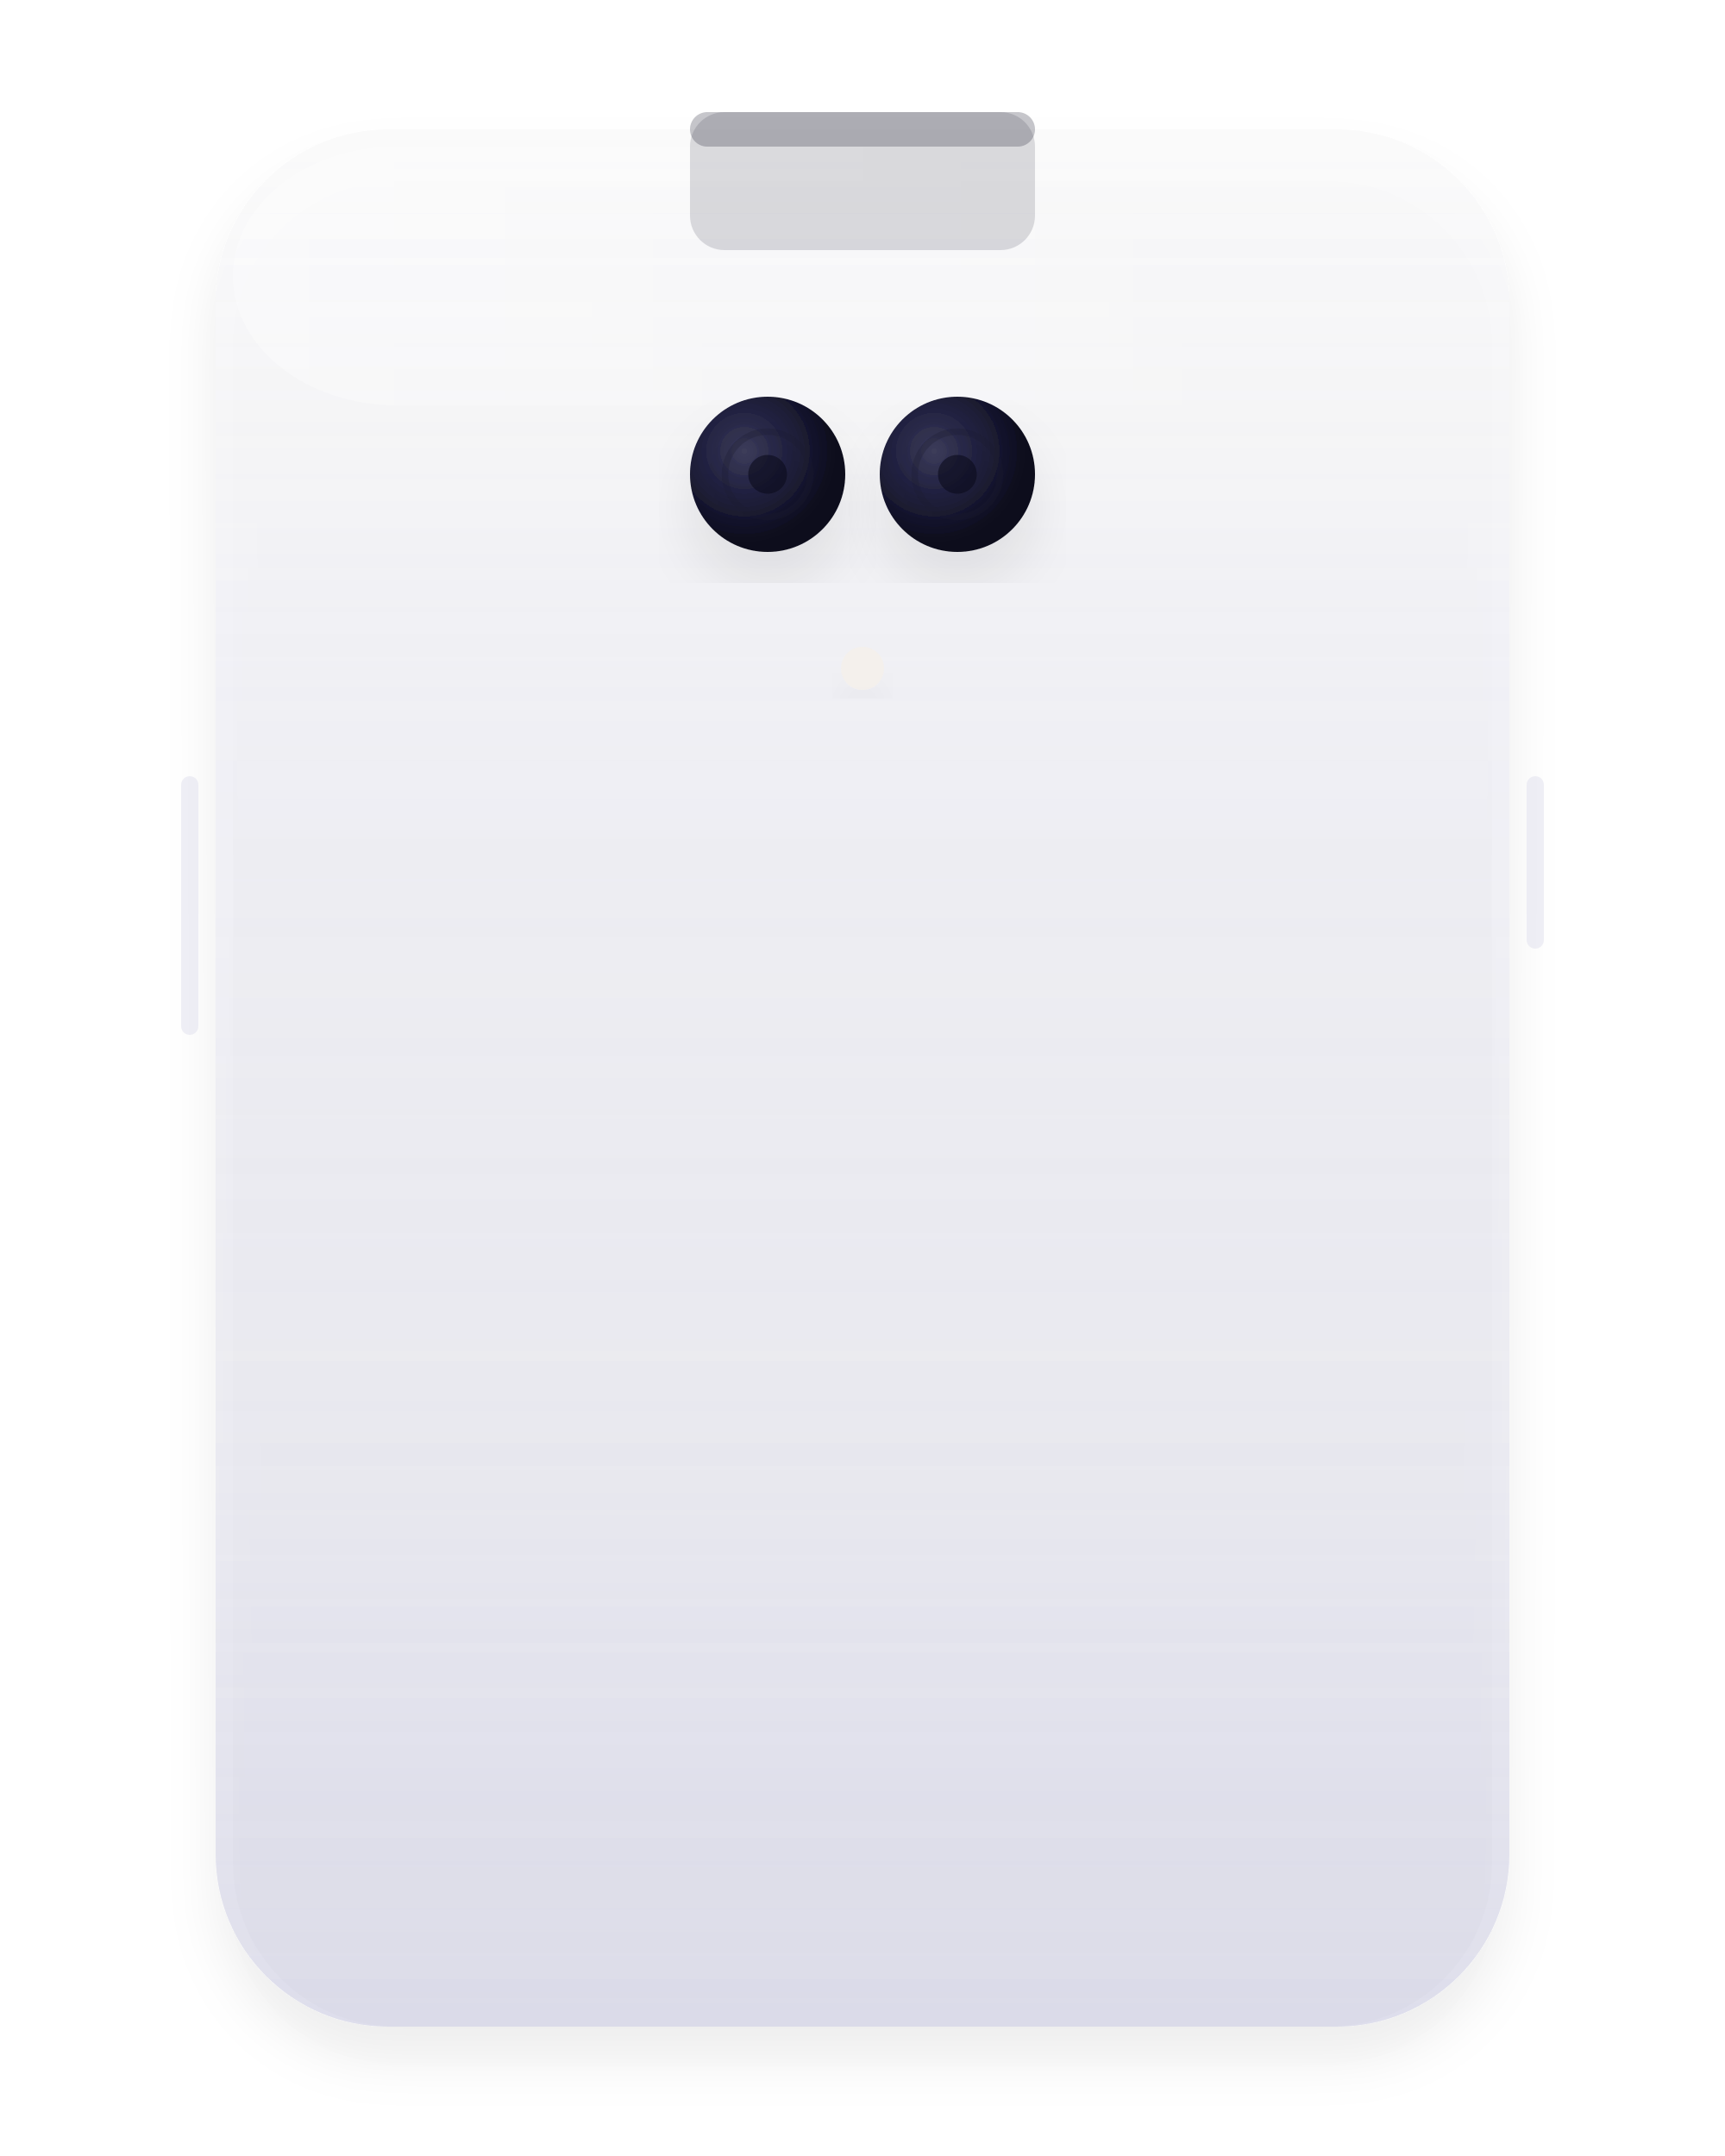
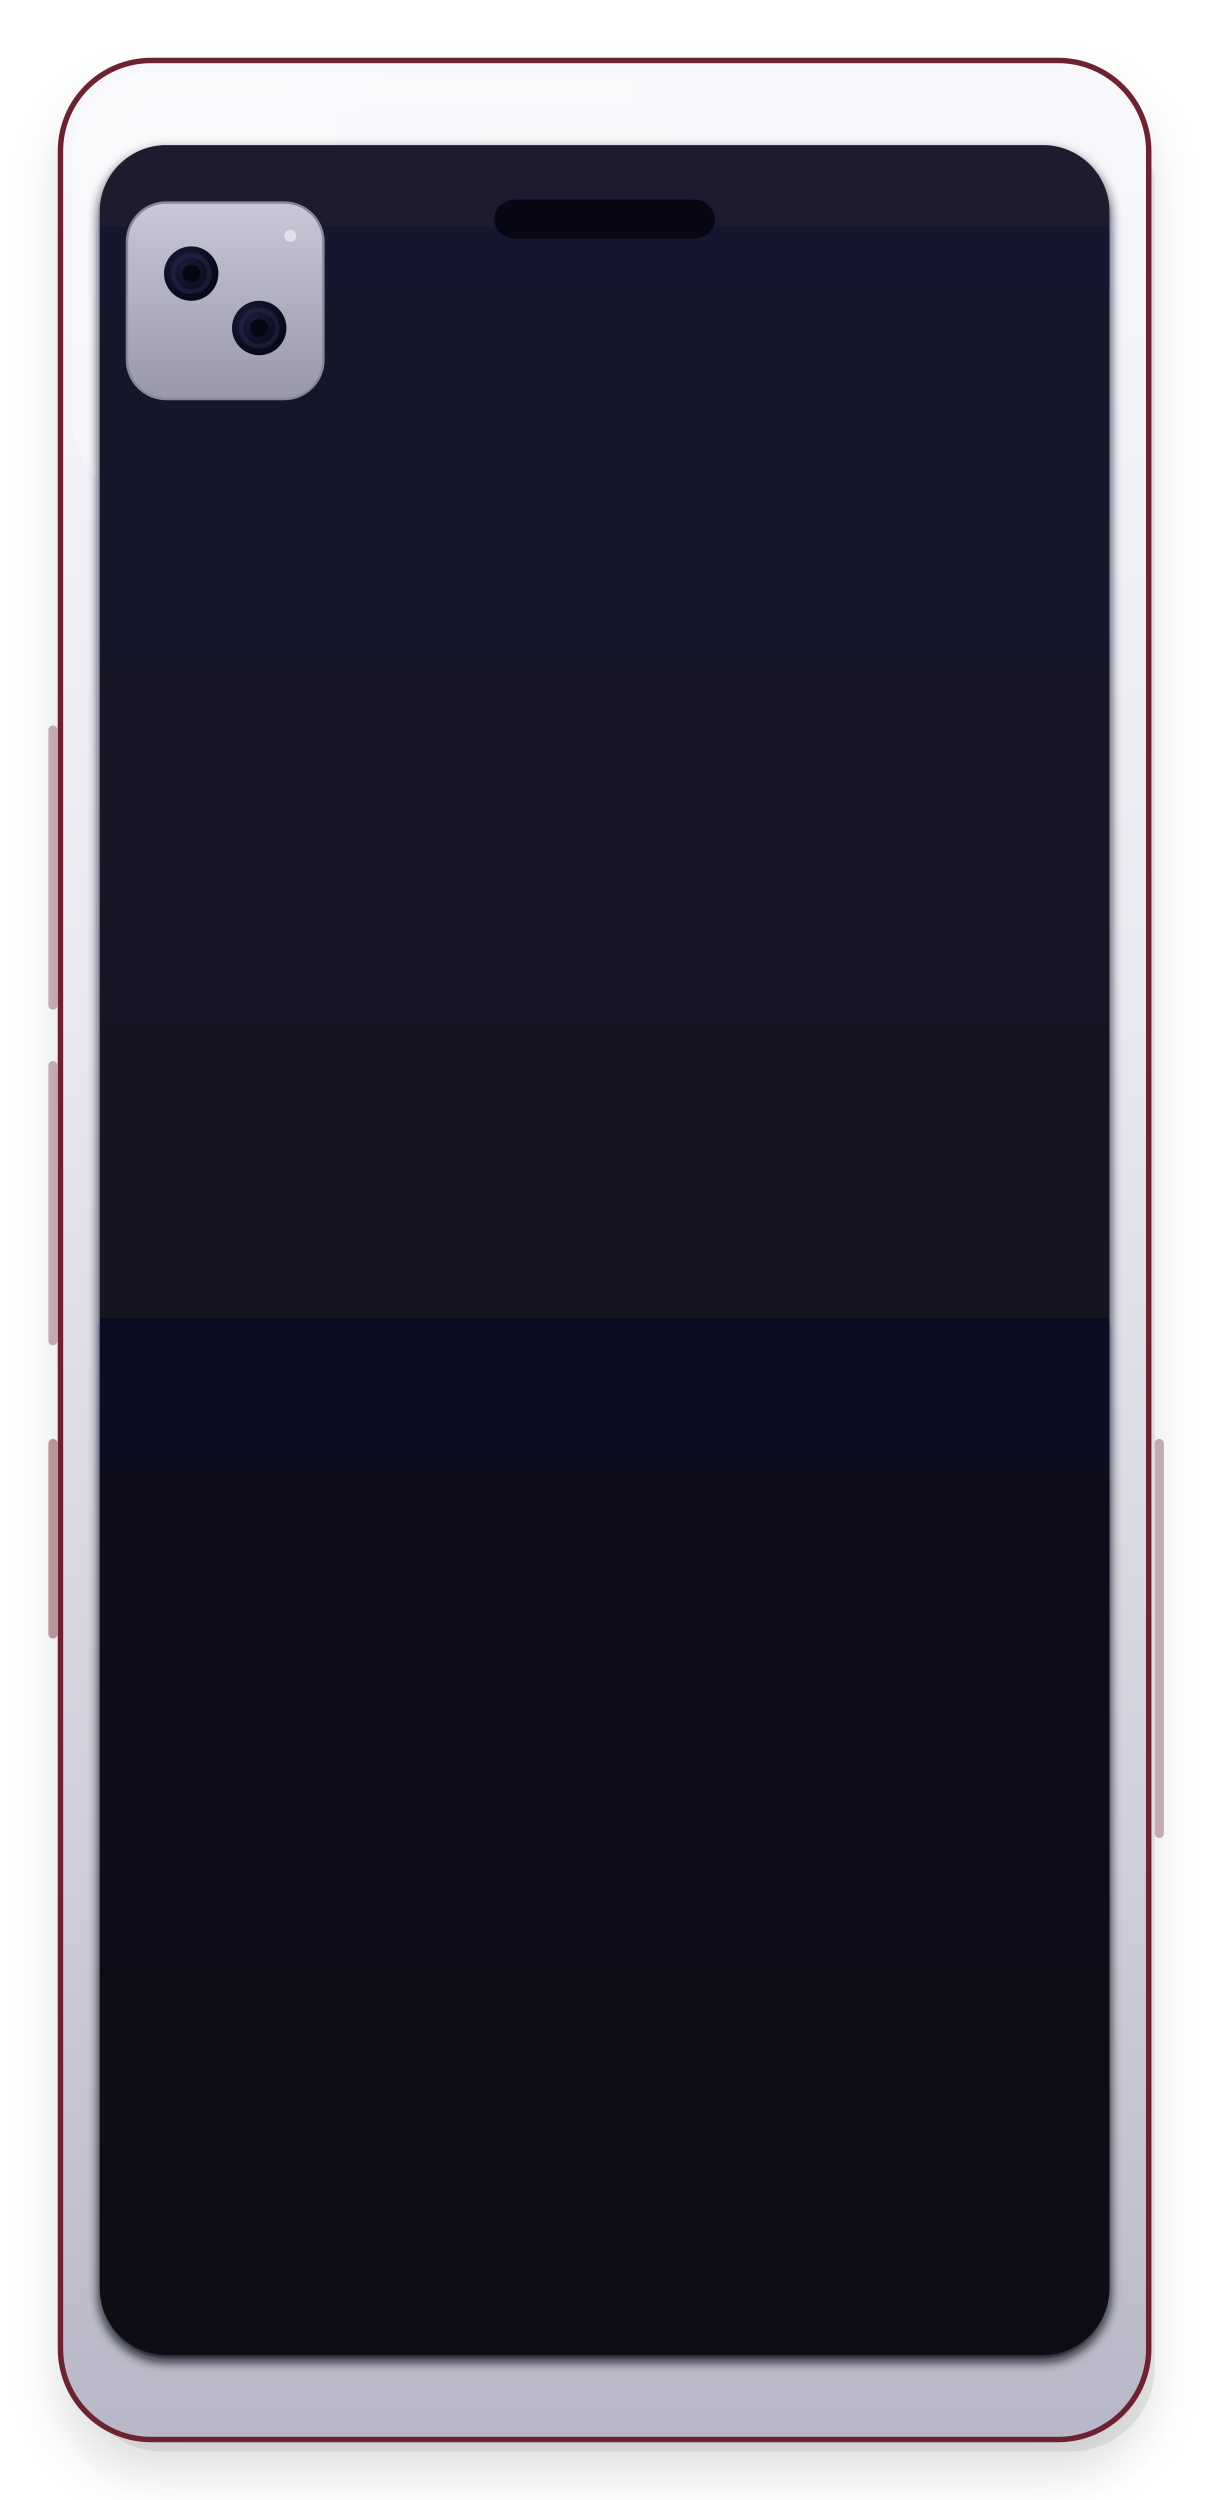
- <svg xmlns="http://www.w3.org/2000/svg" viewBox="0 0 400 500" width="400" height="500" aria-hidden="true">
+ <svg xmlns="http://www.w3.org/2000/svg" viewBox="0 0 400 827" width="400" height="827" aria-hidden="true">
  <defs>
-     <linearGradient id="phoneBodyGrad_iphone-15-plus" x1="0%" y1="0%" x2="0%" y2="100%">
-       <stop offset="0%" stop-color="#fafafa" stop-opacity="0.95" />
-       <stop offset="30%" stop-color="#f0f0f5" stop-opacity="0.9" />
-       <stop offset="70%" stop-color="#e8e8f0" stop-opacity="0.85" />
-       <stop offset="100%" stop-color="#d8d8e8" stop-opacity="0.8" />
+     <linearGradient id="bodyGrad_iphone-15-plus" x1="0%" y1="0%" x2="0%" y2="100%">
+       <stop offset="0%" stop-color="#f8f8fc" stop-opacity="1" />
+       <stop offset="40%" stop-color="#e8e8f0" stop-opacity="1" />
+       <stop offset="75%" stop-color="#d0d0dc" stop-opacity="1" />
+       <stop offset="100%" stop-color="#b8b8c8" stop-opacity="1" />
    </linearGradient>
-     <radialGradient id="lensGrad_iphone-15-plus" cx="35%" cy="35%" r="60%">
-       <stop offset="0%" stop-color="#2a2a4a" stop-opacity="0.9" />
-       <stop offset="40%" stop-color="#1a1a3a" stop-opacity="0.95" />
-       <stop offset="100%" stop-color="#0a0a1a" stop-opacity="1" />
-     </radialGradient>
-     <filter id="phoneShadow_iphone-15-plus" x="-20%" y="-20%" width="140%" height="140%">
-       <feDropShadow dx="0" dy="8" stdDeviation="6" flood-color="#000000" flood-opacity="0.08" />
-     </filter>
-     <linearGradient id="phoneBodyGrad_iphone-15-plus_highlight" x1="0%" y1="0%" x2="100%" y2="0%">
-       <stop offset="0%" stop-color="#ffffff" stop-opacity="0.3" />
-       <stop offset="50%" stop-color="#ffffff" stop-opacity="0.1" />
+     <linearGradient id="bodyHighlight_iphone-15-plus" x1="0%" y1="0%" x2="100%" y2="0%">
+       <stop offset="0%" stop-color="#ffffff" stop-opacity="0.35" />
+       <stop offset="30%" stop-color="#ffffff" stop-opacity="0.15" />
+       <stop offset="60%" stop-color="#ffffff" stop-opacity="0.05" />
      <stop offset="100%" stop-color="#ffffff" stop-opacity="0" />
    </linearGradient>
+     <linearGradient id="screenGrad_iphone-15-plus" x1="0%" y1="0%" x2="0%" y2="100%">
+       <stop offset="0%" stop-color="#1a1a2e" stop-opacity="1" />
+       <stop offset="50%" stop-color="#121222" stop-opacity="1" />
+       <stop offset="100%" stop-color="#0a0a15" stop-opacity="1" />
+     </linearGradient>
+     <linearGradient id="camPlateauGrad_iphone-15-plus" x1="0%" y1="0%" x2="0%" y2="100%">
+       <stop offset="0%" stop-color="#c8c8d8" stop-opacity="1" />
+       <stop offset="50%" stop-color="#b0b0c0" stop-opacity="1" />
+       <stop offset="100%" stop-color="#9898a8" stop-opacity="1" />
+     </linearGradient>
+     <radialGradient id="lensGrad_iphone-15-plus" cx="35%" cy="35%" r="65%">
+       <stop offset="0%" stop-color="#1a1a3a" stop-opacity="1" />
+       <stop offset="50%" stop-color="#12122a" stop-opacity="1" />
+       <stop offset="100%" stop-color="#080818" stop-opacity="1" />
+     </radialGradient>
+     <filter id="shadow_iphone-15-plus" x="-30%" y="-30%" width="160%" height="160%">
+       <feDropShadow dx="0" dy="10" stdDeviation="8" flood-color="#000000" flood-opacity="0.12" />
+     </filter>
+     <filter id="shadow_iphone-15-plus_inner" x="-50%" y="-50%" width="200%" height="200%">
+       <feOffset dx="0" dy="2" />
+       <feGaussianBlur stdDeviation="2" result="offset-blur" />
+       <feComposite in="SourceGraphic" in2="offset-blur" operator="over" />
+     </filter>
  </defs>
-   <rect x="54" y="42" width="292" height="428" rx="38" fill="#000000" opacity="0.06" filter="url(#phoneShadow_iphone-15-plus)" />
-   <rect x="50" y="30" width="300" height="440" rx="40" fill="url(#phoneBodyGrad_iphone-15-plus)" filter="url(#phoneShadow_iphone-15-plus)" />
-   <rect x="54" y="34" width="292" height="60" rx="38" fill="url(#phoneBodyGrad_iphone-15-plus_highlight)" />
-   <rect x="160" y="26" width="80" height="32" rx="8" fill="#1a1a2e" opacity="0.15" />
-   <rect x="160" y="26" width="80" height="8" rx="4" fill="#1a1a2e" opacity="0.25" />
-   <circle cx="178" cy="110" r="18" fill="url(#lensGrad_iphone-15-plus)" filter="url(#phoneShadow_iphone-15-plus)" />
-   <circle cx="178" cy="110" r="9.9" fill="none" stroke="#1a1a2e" stroke-width="1.5" opacity="0.3" />
-   <circle cx="178" cy="110" r="4.5" fill="#0a0a1a" opacity="0.6" />
-   <circle cx="222" cy="110" r="18" fill="url(#lensGrad_iphone-15-plus)" filter="url(#phoneShadow_iphone-15-plus)" />
-   <circle cx="222" cy="110" r="9.9" fill="none" stroke="#1a1a2e" stroke-width="1.5" opacity="0.3" />
-   <circle cx="222" cy="110" r="4.5" fill="#0a0a1a" opacity="0.6" />
-   <circle cx="200" cy="155" r="5" fill="#f5f0e8" opacity="0.7" filter="url(#phoneShadow_iphone-15-plus)" />
-   <rect x="42" y="180" width="4" height="60" rx="2" fill="#d8d8e8" opacity="0.4" />
-   <rect x="354" y="180" width="4" height="40" rx="2" fill="#d8d8e8" opacity="0.4" />
+   <rect x="26" y="34" width="356" height="777" rx="28" fill="#000000" opacity="0.08" filter="url(#shadow_iphone-15-plus)" />
+   <rect x="20" y="20" width="360" height="787" rx="30" fill="url(#bodyGrad_iphone-15-plus)" stroke="#6d2331" stroke-width="1.8" filter="url(#shadow_iphone-15-plus)" />
+   <rect x="24" y="24" width="352" height="142" rx="27" fill="url(#bodyHighlight_iphone-15-plus)" />
+   <rect x="33" y="48" width="334" height="731" rx="22" fill="url(#screenGrad_iphone-15-plus)" filter="url(#shadow_iphone-15-plus_inner)" />
+   <rect x="163.5" y="66" width="73" height="13" rx="7" fill="#080815" />
+   <rect x="42" y="67" width="65" height="65" rx="13" fill="url(#camPlateauGrad_iphone-15-plus)" stroke="#888898" stroke-width="0.8" />
+   <circle cx="63.25" cy="90.5" r="9" fill="url(#lensGrad_iphone-15-plus)" />
+   <circle cx="63.25" cy="90.5" r="6" fill="none" stroke="#2a2a4a" stroke-width="1.5" opacity="0.5" />
+   <circle cx="63.25" cy="90.5" r="3" fill="#050510" opacity="0.9" />
+   <circle cx="85.75" cy="108.5" r="9" fill="url(#lensGrad_iphone-15-plus)" />
+   <circle cx="85.75" cy="108.5" r="6" fill="none" stroke="#2a2a4a" stroke-width="1.5" opacity="0.5" />
+   <circle cx="85.75" cy="108.5" r="3" fill="#050510" opacity="0.9" />
+   <circle cx="96" cy="78" r="2" fill="#e8e8f0" opacity="0.8" />
+   <rect x="16" y="240" width="3" height="94" rx="1.5" fill="#6d2331" opacity="0.35" />
+   <rect x="16" y="351" width="3" height="94" rx="1.5" fill="#6d2331" opacity="0.35" />
+   <rect x="16" y="476" width="3" height="66" rx="1.5" fill="#6d2331" opacity="0.45" />
+   <rect x="382" y="476" width="3" height="132" rx="1.5" fill="#6d2331" opacity="0.35" />
</svg>
